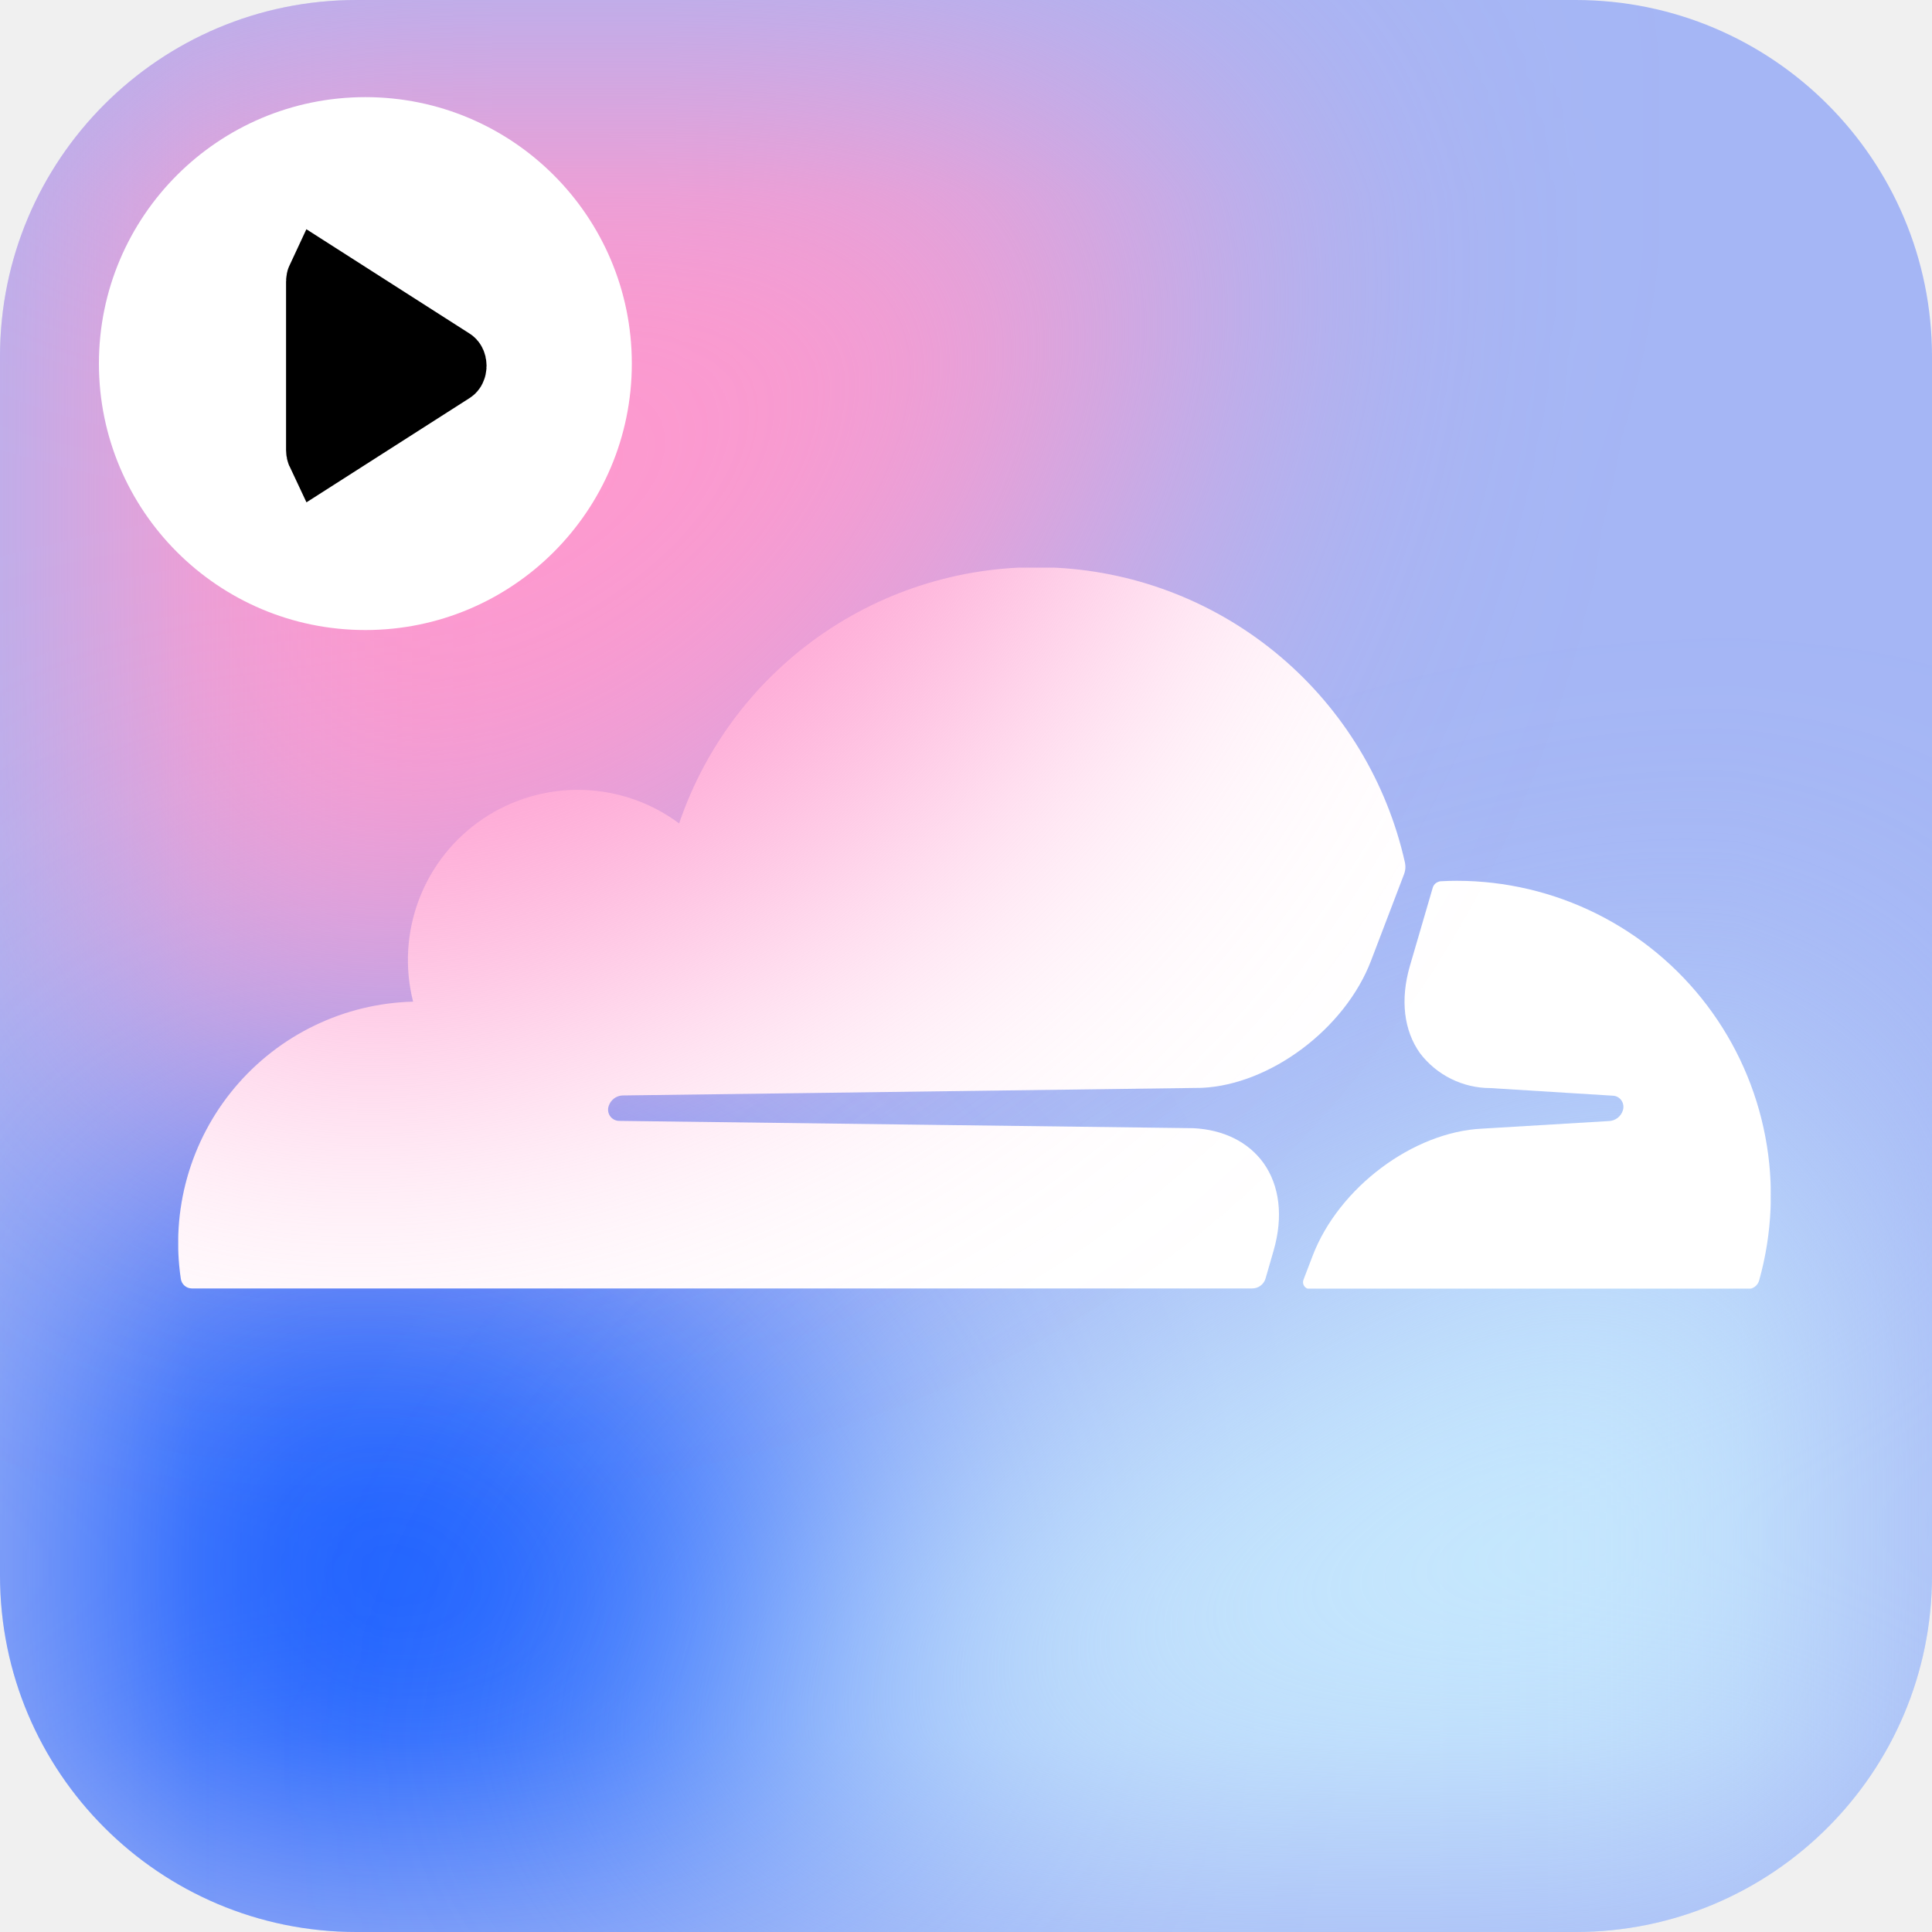
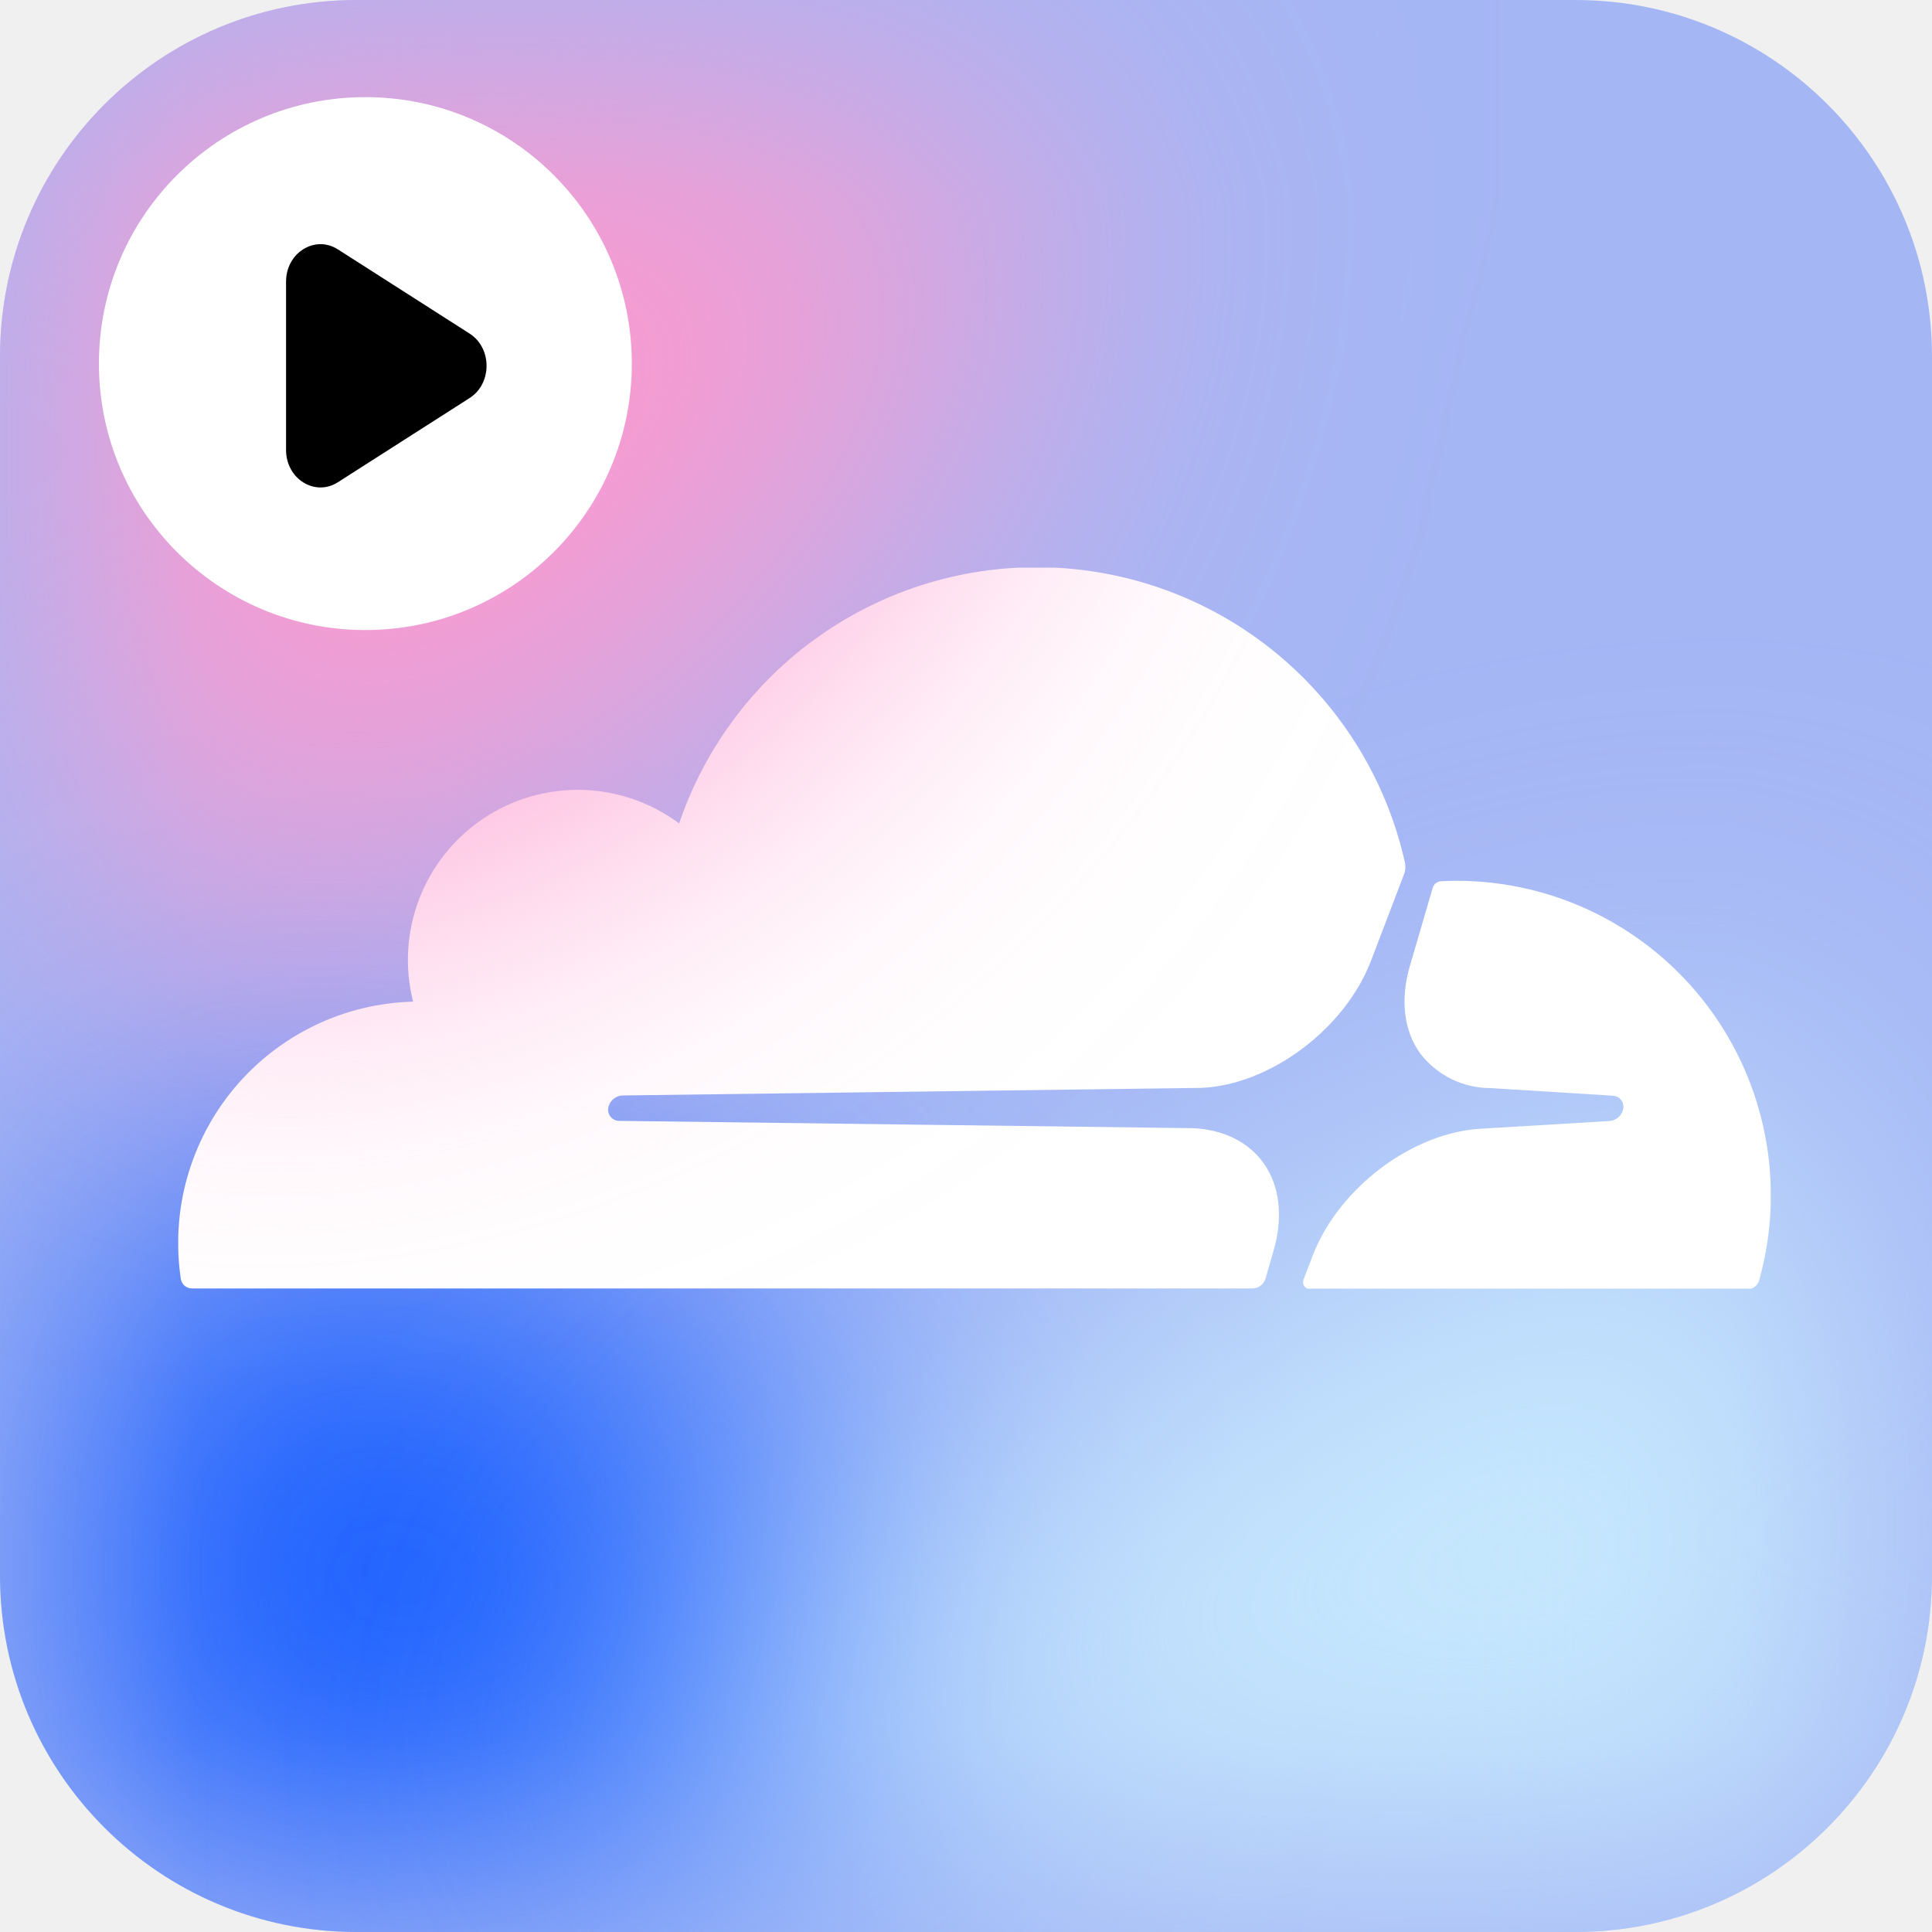
<svg xmlns="http://www.w3.org/2000/svg" width="2168" height="2168" viewBox="0 0 2168 2168" fill="none">
  <g clip-path="url(#clip0_892_17286)">
    <rect width="2168" height="2168" rx="400" fill="#A5B6F5" />
    <g filter="url(#filter0_f_892_17286)">
      <ellipse cx="-98.667" cy="2287.01" rx="746.776" ry="1194.12" transform="rotate(-126.883 -98.6668 2287.01)" fill="#145BFF" />
    </g>
    <g filter="url(#filter1_f_892_17286)">
      <ellipse cx="1661.33" cy="2168.01" rx="746.776" ry="1194.12" transform="rotate(-126.883 1661.33 2168.01)" fill="#C7EAFE" />
    </g>
    <g clip-path="url(#clip1_892_17286)">
      <path d="M1420.13 1434.73L1429.26 1403.05C1440.09 1365.39 1436.08 1330.64 1417.83 1305.02C1400.77 1281.45 1372.97 1267.62 1338.93 1265.99L694.707 1257.8C692.686 1257.77 690.701 1257.25 688.923 1256.29C687.145 1255.32 685.625 1253.95 684.494 1252.27C683.363 1250.59 682.654 1248.66 682.428 1246.65C682.201 1244.64 682.463 1242.61 683.192 1240.72C684.287 1237.56 686.285 1234.79 688.939 1232.75C691.593 1230.72 694.785 1229.51 698.119 1229.28L1348.57 1220.74C1425.34 1217.24 1509.27 1154.56 1538.52 1078.05L1575.54 981.043C1576.59 978.321 1577.11 975.422 1577.08 972.504C1577.03 970.955 1576.86 969.413 1576.56 967.893C1556.37 877.665 1507.27 796.516 1436.76 736.802C1366.24 677.088 1278.16 642.081 1185.93 637.111C1093.71 632.141 1002.38 657.48 925.869 709.271C849.356 761.061 791.843 836.465 762.09 924.001C730.504 900.497 692.427 887.356 653.084 886.382C613.741 885.407 575.061 896.647 542.353 918.558C509.645 940.469 484.512 971.978 470.405 1008.76C456.297 1045.54 453.906 1085.79 463.56 1123.99C425.232 1124.98 387.552 1134.11 353.016 1150.78C318.48 1167.45 287.876 1191.28 263.231 1220.68C238.587 1250.09 220.464 1284.4 210.063 1321.34C199.662 1358.29 197.22 1397.02 202.9 1434.98C203.311 1437.98 204.789 1440.73 207.061 1442.72C209.333 1444.71 212.247 1445.82 215.268 1445.83H1405.04C1408.42 1445.86 1411.71 1444.8 1414.43 1442.8C1417.16 1440.8 1419.16 1437.96 1420.13 1434.73Z" fill="white" />
      <path d="M1634.82 988.386C1629.13 988.386 1623.16 988.557 1616.91 988.899C1615.97 988.925 1615.04 989.128 1614.18 989.496C1612.62 990.013 1611.21 990.907 1610.08 992.099C1608.95 993.29 1608.13 994.743 1607.7 996.328L1582.11 1083.94C1571.19 1121.6 1575.2 1156.35 1593.54 1181.97C1602.8 1194.09 1614.73 1203.92 1628.4 1210.68C1642.06 1217.45 1657.1 1220.98 1672.35 1220.99L1809.76 1229.53C1811.68 1229.59 1813.56 1230.1 1815.25 1231.02C1816.94 1231.94 1818.39 1233.24 1819.48 1234.83C1820.64 1236.52 1821.38 1238.46 1821.63 1240.5C1821.88 1242.53 1821.64 1244.6 1820.93 1246.52C1819.84 1249.69 1817.84 1252.46 1815.19 1254.49C1812.53 1256.52 1809.34 1257.73 1806.01 1257.97L1663.31 1266.51C1585.78 1270.09 1502.27 1332.69 1473.02 1409.11L1462.7 1436.09C1462.27 1437.22 1462.11 1438.44 1462.23 1439.64C1462.36 1440.85 1462.77 1442 1463.42 1443.02C1464.08 1444.03 1464.97 1444.88 1466.01 1445.48C1467.06 1446.09 1468.23 1446.44 1469.43 1446.51H1960.99C1963.98 1446.58 1966.91 1445.63 1969.3 1443.82C1971.69 1442 1973.39 1439.43 1974.12 1436.52C1988.77 1384.1 1991.12 1328.99 1980.97 1275.5C1970.82 1222.02 1948.45 1171.61 1915.61 1128.22C1882.77 1084.83 1840.36 1049.63 1791.68 1025.37C1742.99 1001.11 1689.37 988.453 1634.99 988.386H1634.82Z" fill="white" />
    </g>
    <g filter="url(#filter2_f_892_17286)">
-       <ellipse cx="257.709" cy="61.124" rx="1131.04" ry="1013.77" transform="rotate(-126.883 257.709 61.124)" fill="#FE99CE" />
+       <ellipse cx="87.709" cy="-66.876" rx="1131.04" ry="1013.77" transform="rotate(-126.883 87.7094 -66.876)" fill="#FE99CE" />
    </g>
    <circle cx="410" cy="408" r="299" fill="white" />
-     <path d="M359.5 316.024C359.5 314.656 359.774 313.796 360.01 313.294L506.229 406.771C506.408 406.886 506.623 407.055 506.883 407.57C507.195 408.187 507.5 409.21 507.5 410.5C507.5 411.79 507.195 412.813 506.883 413.43C506.623 413.945 506.408 414.114 506.229 414.229L360.01 507.706C359.774 507.204 359.5 506.344 359.5 504.976V316.024Z" fill="black" stroke="black" stroke-width="77" />
+     <path d="M321 504.976C321 537.429 353.446 557.597 379.184 541.143L526.967 446.667C552.344 430.443 552.344 390.557 526.967 374.333L379.184 279.857C353.446 263.403 321 283.571 321 316.024V504.976Z" fill="black" />
  </g>
  <defs>
    <filter id="filter0_f_892_17286" x="-1953.98" y="554.015" width="3710.63" height="3465.99" filterUnits="userSpaceOnUse" color-interpolation-filters="sRGB">
      <feFlood flood-opacity="0" result="BackgroundImageFix" />
      <feBlend mode="normal" in="SourceGraphic" in2="BackgroundImageFix" result="shape" />
      <feGaussianBlur stdDeviation="400" result="effect1_foregroundBlur_892_17286" />
    </filter>
    <filter id="filter1_f_892_17286" x="-193.979" y="435.015" width="3710.63" height="3465.99" filterUnits="userSpaceOnUse" color-interpolation-filters="sRGB">
      <feFlood flood-opacity="0" result="BackgroundImageFix" />
      <feBlend mode="normal" in="SourceGraphic" in2="BackgroundImageFix" result="shape" />
      <feGaussianBlur stdDeviation="400" result="effect1_foregroundBlur_892_17286" />
    </filter>
-     <filter id="filter2_f_892_17286" x="-1412.44" y="-1641.85" width="3340.31" height="3405.95" filterUnits="userSpaceOnUse" color-interpolation-filters="sRGB">
+     <filter id="filter2_f_892_17286" x="-1582.44" y="-1769.85" width="3340.31" height="3405.95" filterUnits="userSpaceOnUse" color-interpolation-filters="sRGB">
      <feFlood flood-opacity="0" result="BackgroundImageFix" />
      <feBlend mode="normal" in="SourceGraphic" in2="BackgroundImageFix" result="shape" />
      <feGaussianBlur stdDeviation="306.308" result="effect1_foregroundBlur_892_17286" />
    </filter>
    <clipPath id="clip0_892_17286">
      <rect width="2168" height="2168" rx="400" fill="white" />
    </clipPath>
    <clipPath id="clip1_892_17286">
      <rect width="1787" height="809" fill="white" transform="translate(200 637)" />
    </clipPath>
  </defs>
</svg>
